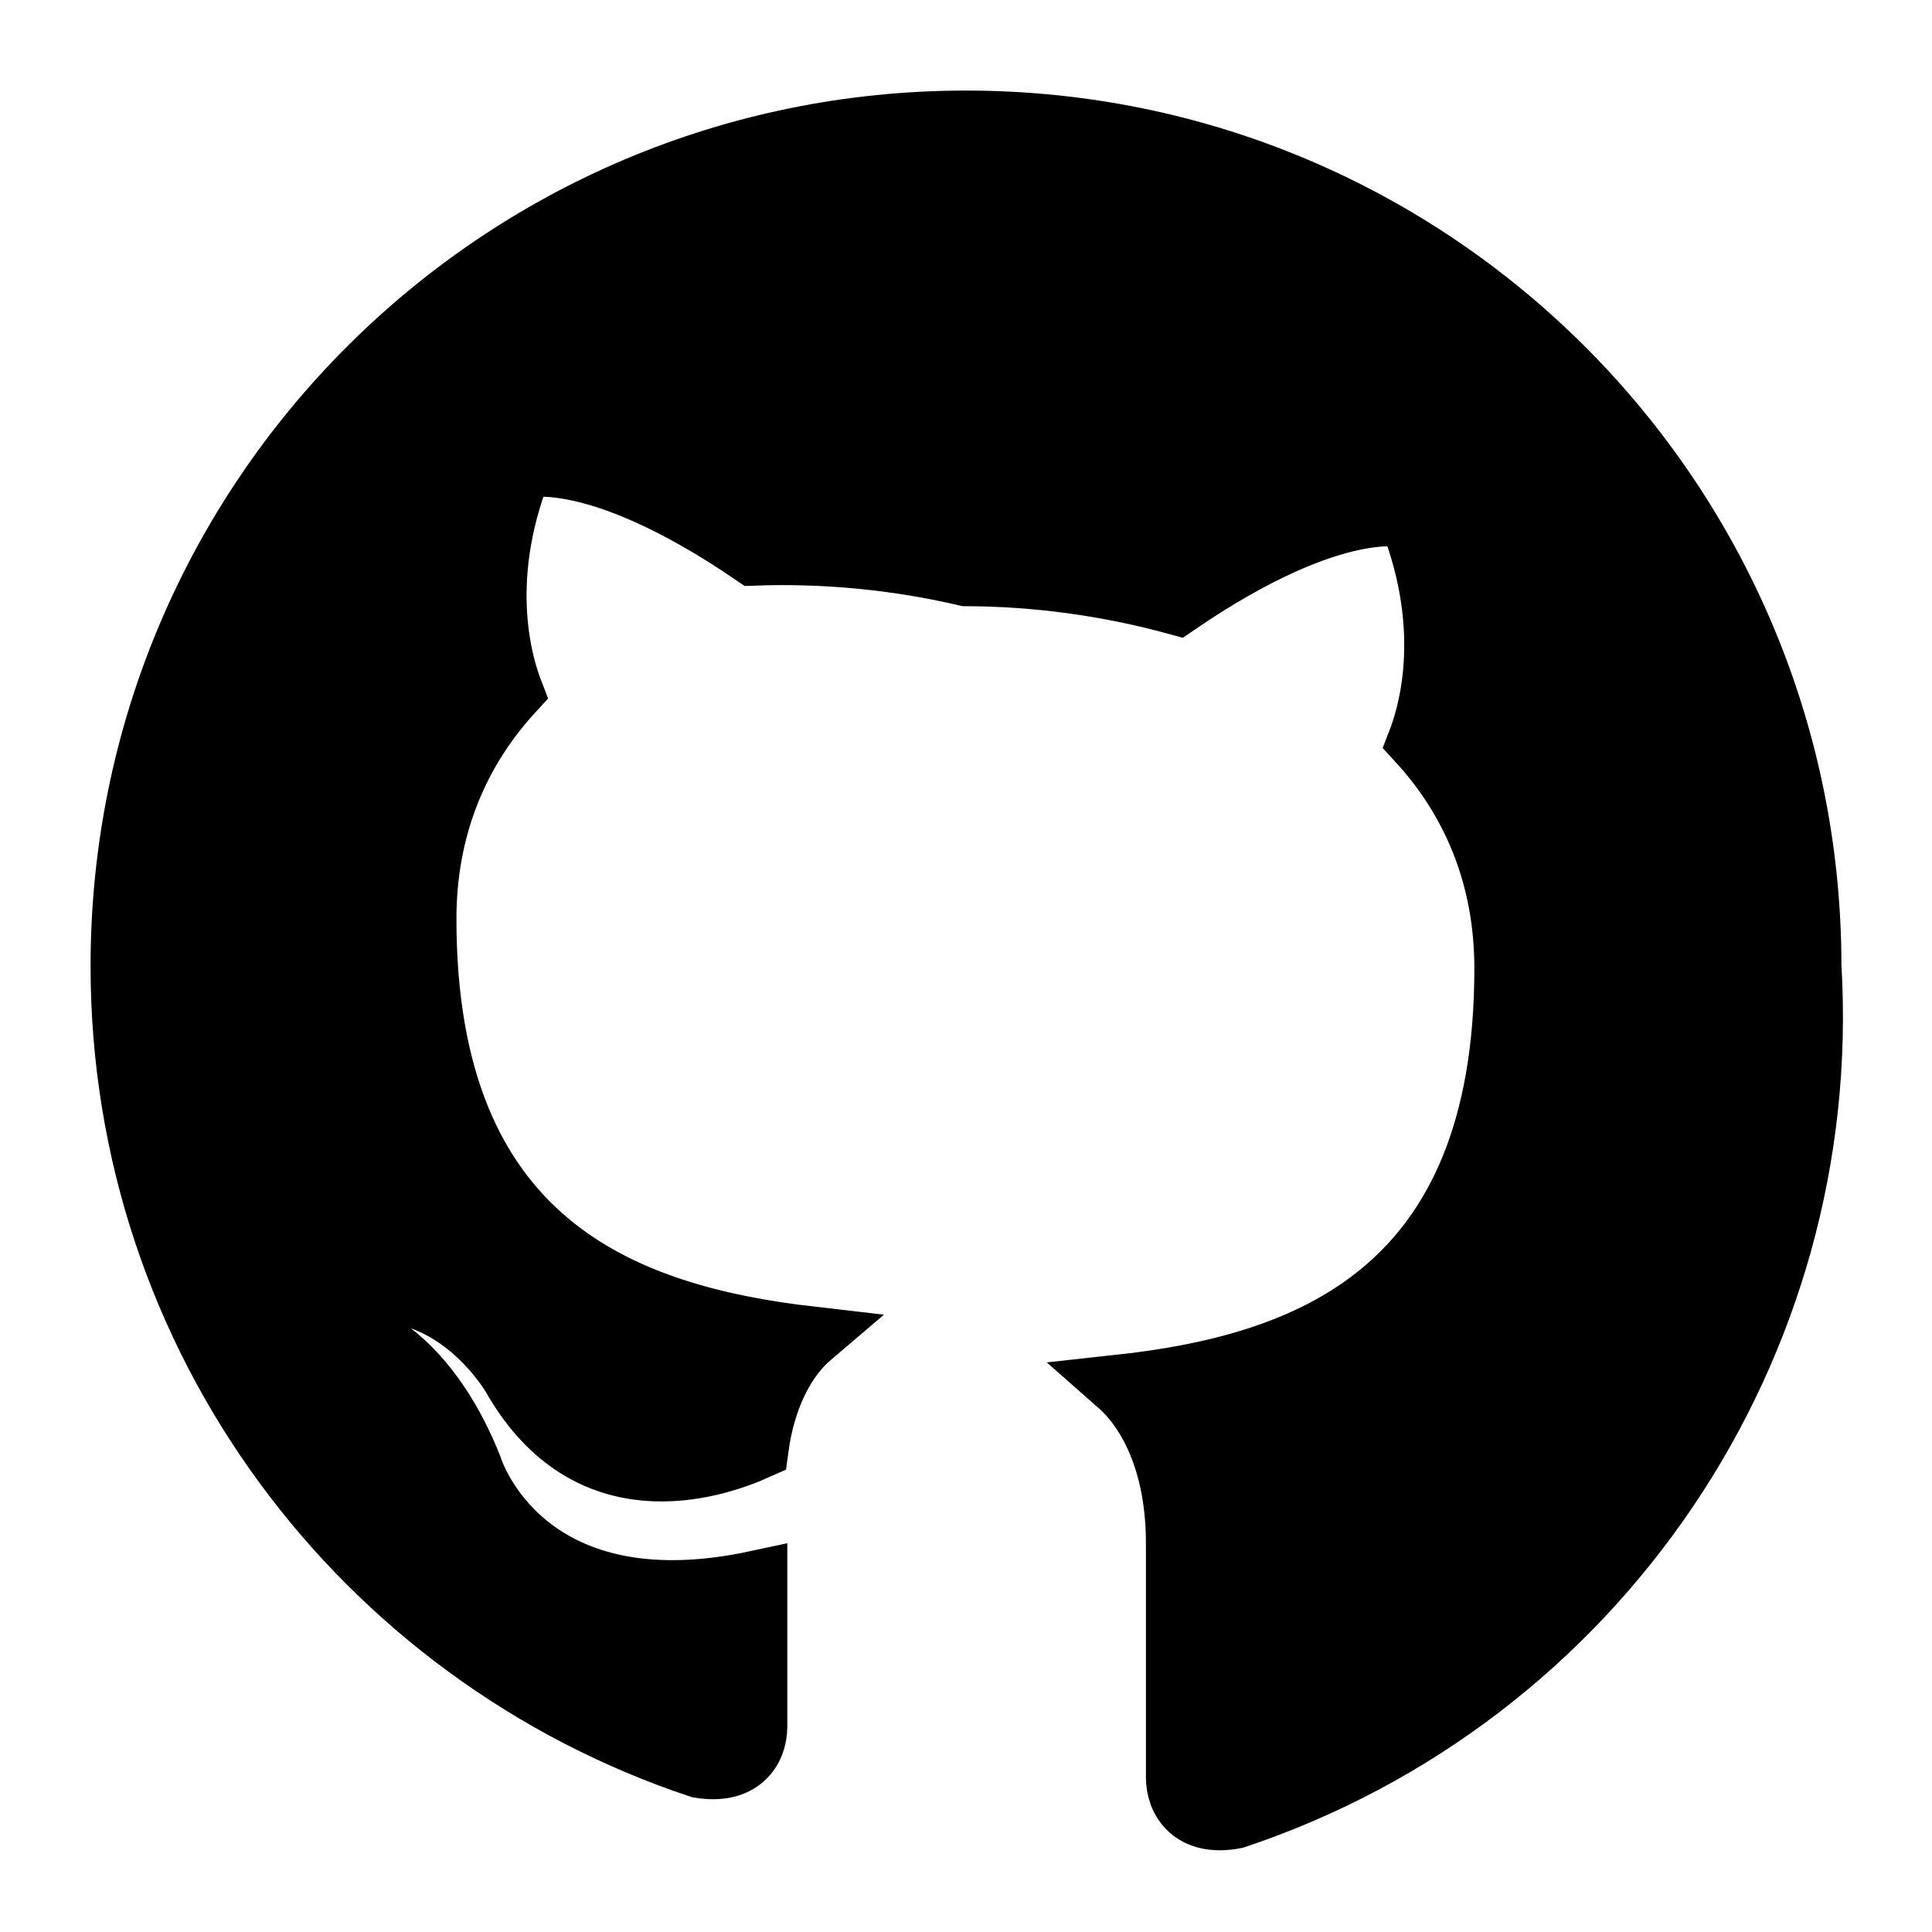
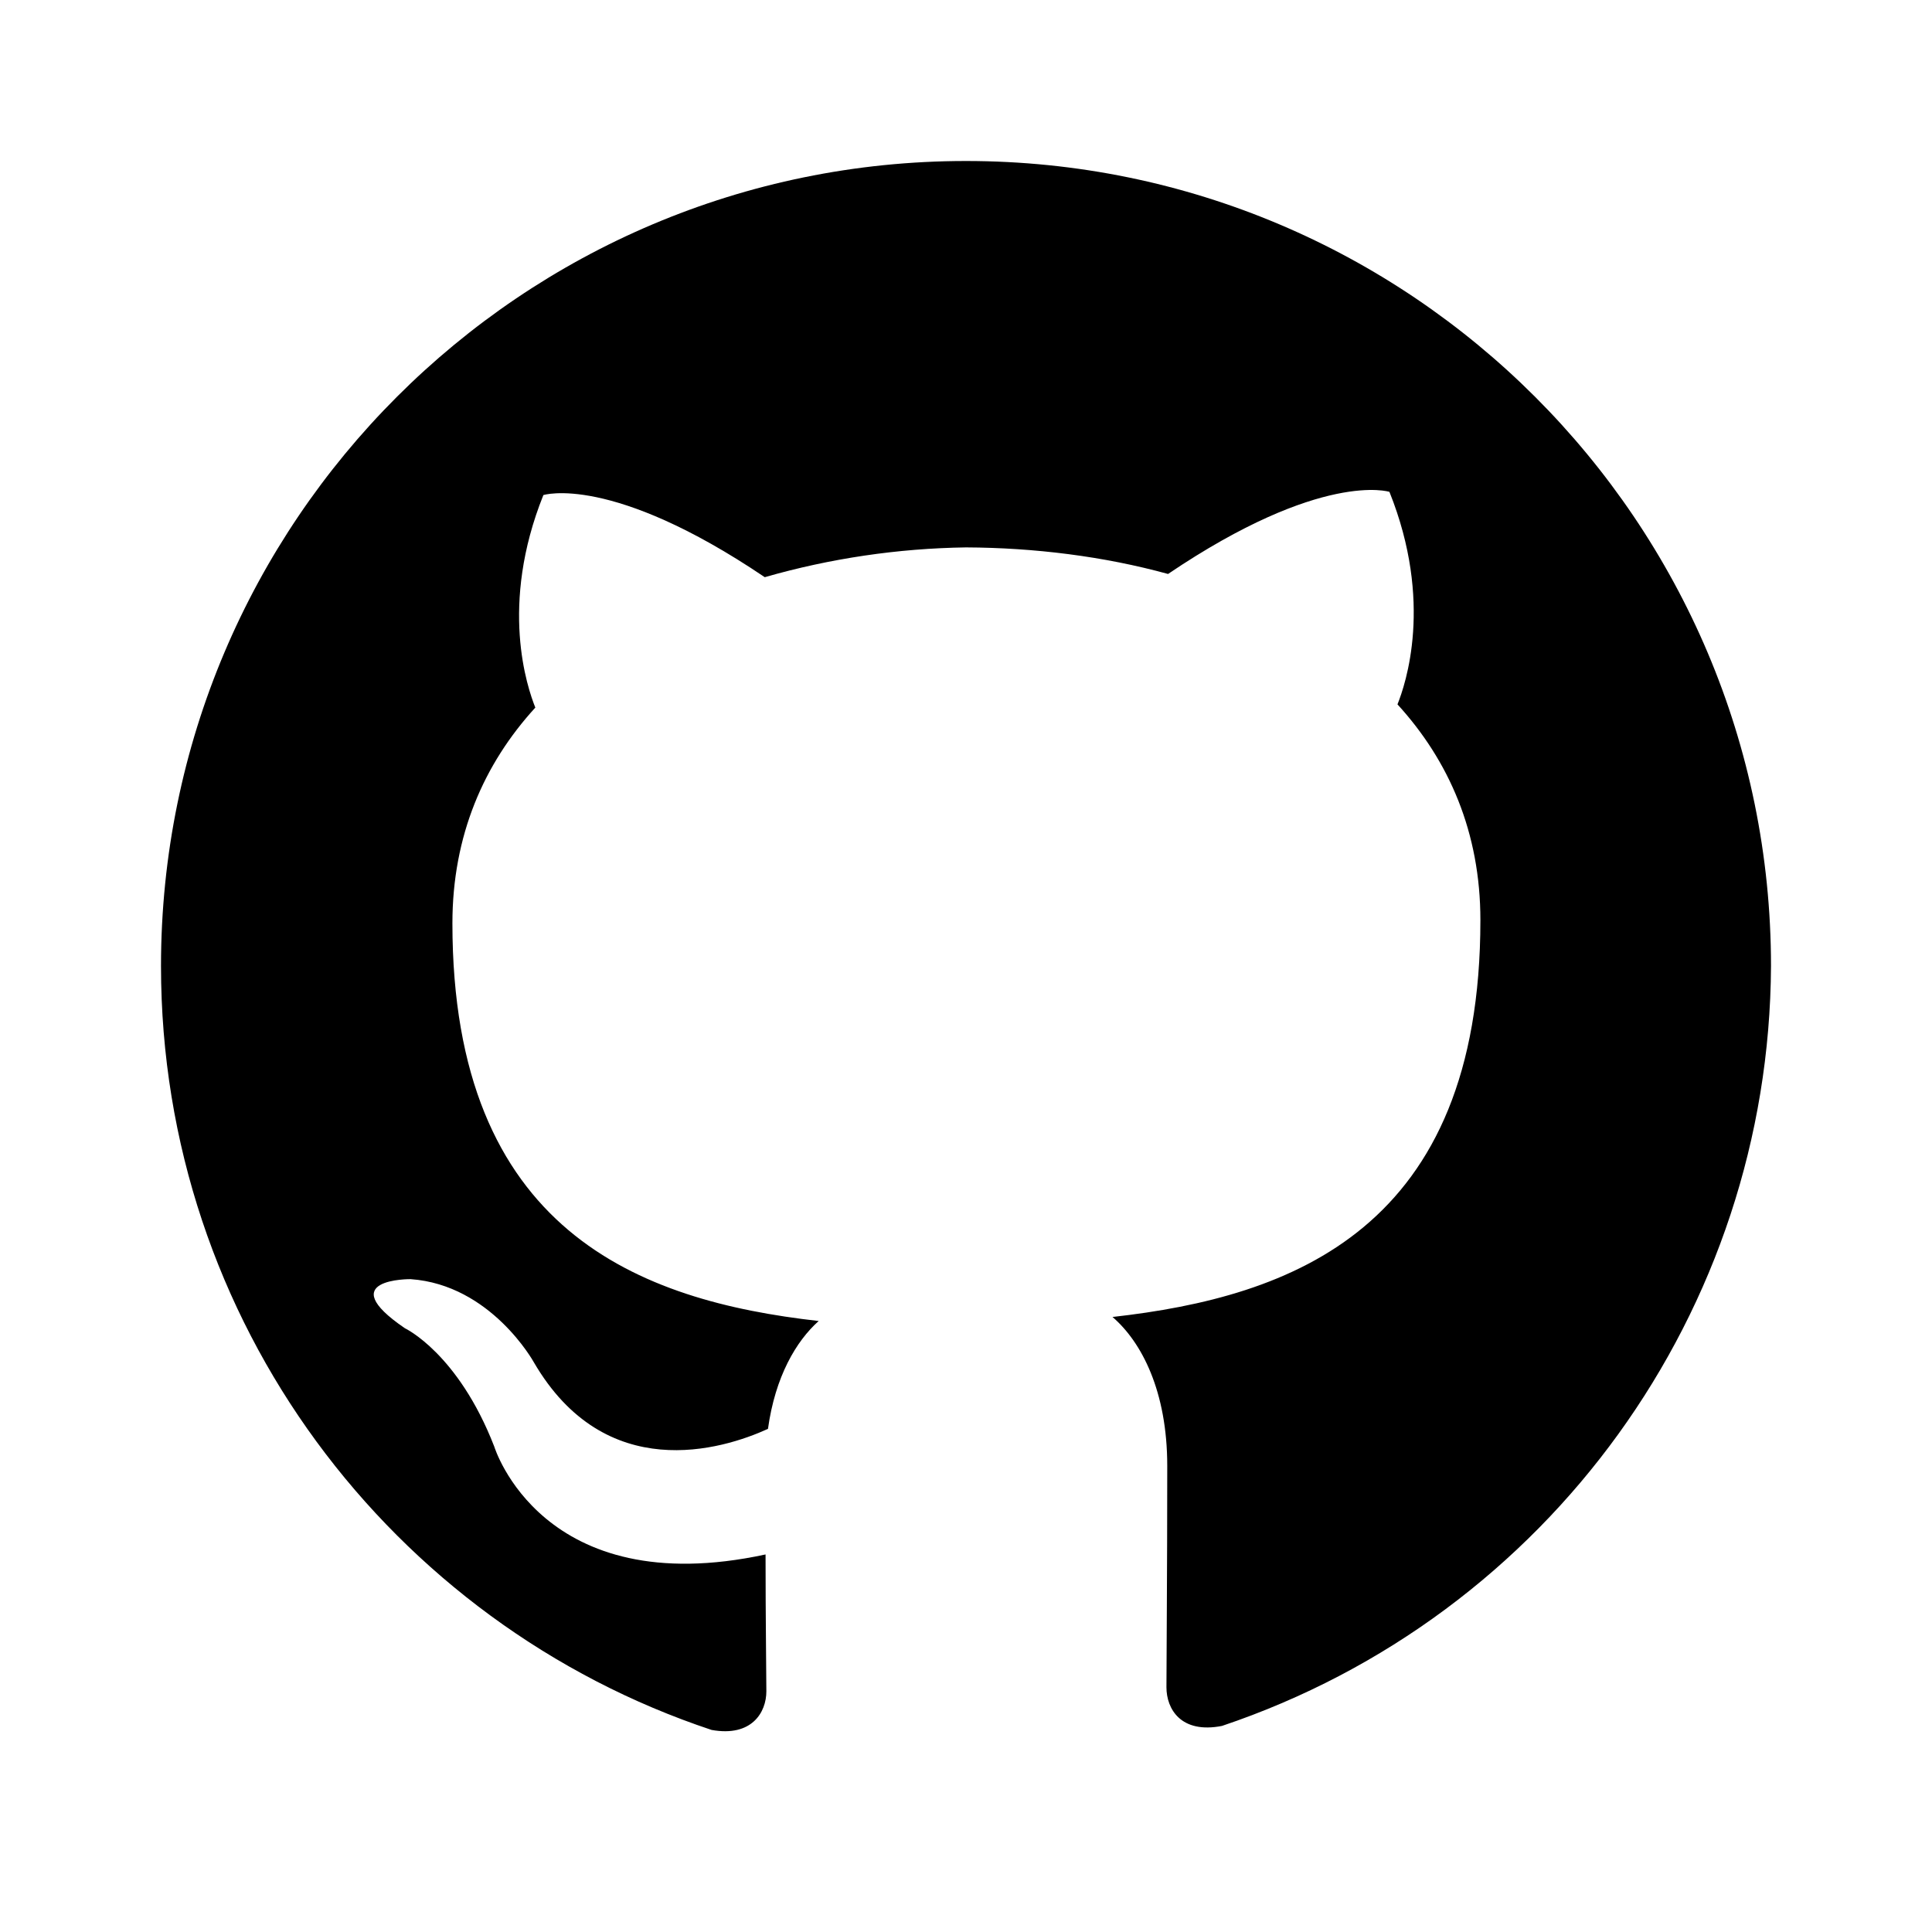
- <svg xmlns="http://www.w3.org/2000/svg" viewBox="0 0 16 16" aria-hidden="true" focusable="false">
-   <path d="M8 1C4.13 1 1 4.13 1 8c0 3.09 2 5.71 4.79 6.64.35.06.48-.15.48-.34v-1.21c-1.95.42-2.36-.94-2.36-.94-.32-.81-.78-1.03-.78-1.03-.64-.43.05-.42.05-.42.7.05 1.07.72 1.07.72.62 1.07 1.63.76 2.03.58.06-.45.24-.76.44-.93-1.56-.18-3.19-.78-3.19-3.46 0-.76.27-1.39.72-1.88-.07-.18-.31-.89.07-1.85 0 0 .59-.19 1.92.72A6.7 6.7 0 018 4.77a6.7 6.7 0 011.75.24c1.33-.91 1.92-.72 1.92-.72.38.96.14 1.67.07 1.85.45.49.72 1.12.72 1.88 0 2.69-1.64 3.28-3.2 3.45.25.22.48.65.48 1.31v1.94c0 .19.13.41.49.34A7.003 7.003 0 0015 8c0-3.87-3.13-7-7-7z" stroke="currentColor" stroke-width="0.5" fill="currentColor" />
+ <svg xmlns="http://www.w3.org/2000/svg" viewBox="0 0 24 24" aria-hidden="true" focusable="false">
+   <path d="M12 2C6.48 2 2 6.48 2 12c0 4.42 2.87 8.17 6.84 9.49.5.09.68-.22.68-.48 0-.24-.01-.87-.01-1.7-2.78.6-3.37-1.34-3.37-1.34-.45-1.16-1.11-1.47-1.11-1.47-.91-.62.07-.61.07-.61 1 .07 1.53 1.03 1.53 1.03.89 1.53 2.34 1.09 2.91.83.09-.65.35-1.09.63-1.34-2.22-.25-4.55-1.11-4.55-4.94 0-1.09.39-1.98 1.03-2.68-.1-.25-.45-1.27.1-2.64 0 0 .84-.27 2.75 1.02A9.56 9.56 0 0112 6.8c.85.004 1.71.11 2.51.33 1.91-1.29 2.75-1.02 2.75-1.02.55 1.37.2 2.39.1 2.64.64.7 1.03 1.59 1.03 2.68 0 3.84-2.34 4.68-4.57 4.93.36.31.68.92.68 1.85 0 1.34-.01 2.42-.01 2.75 0 .27.18.58.69.48A10.01 10.01 0 0022 12c0-5.52-4.48-10-10-10z" fill="currentColor" />
</svg>
